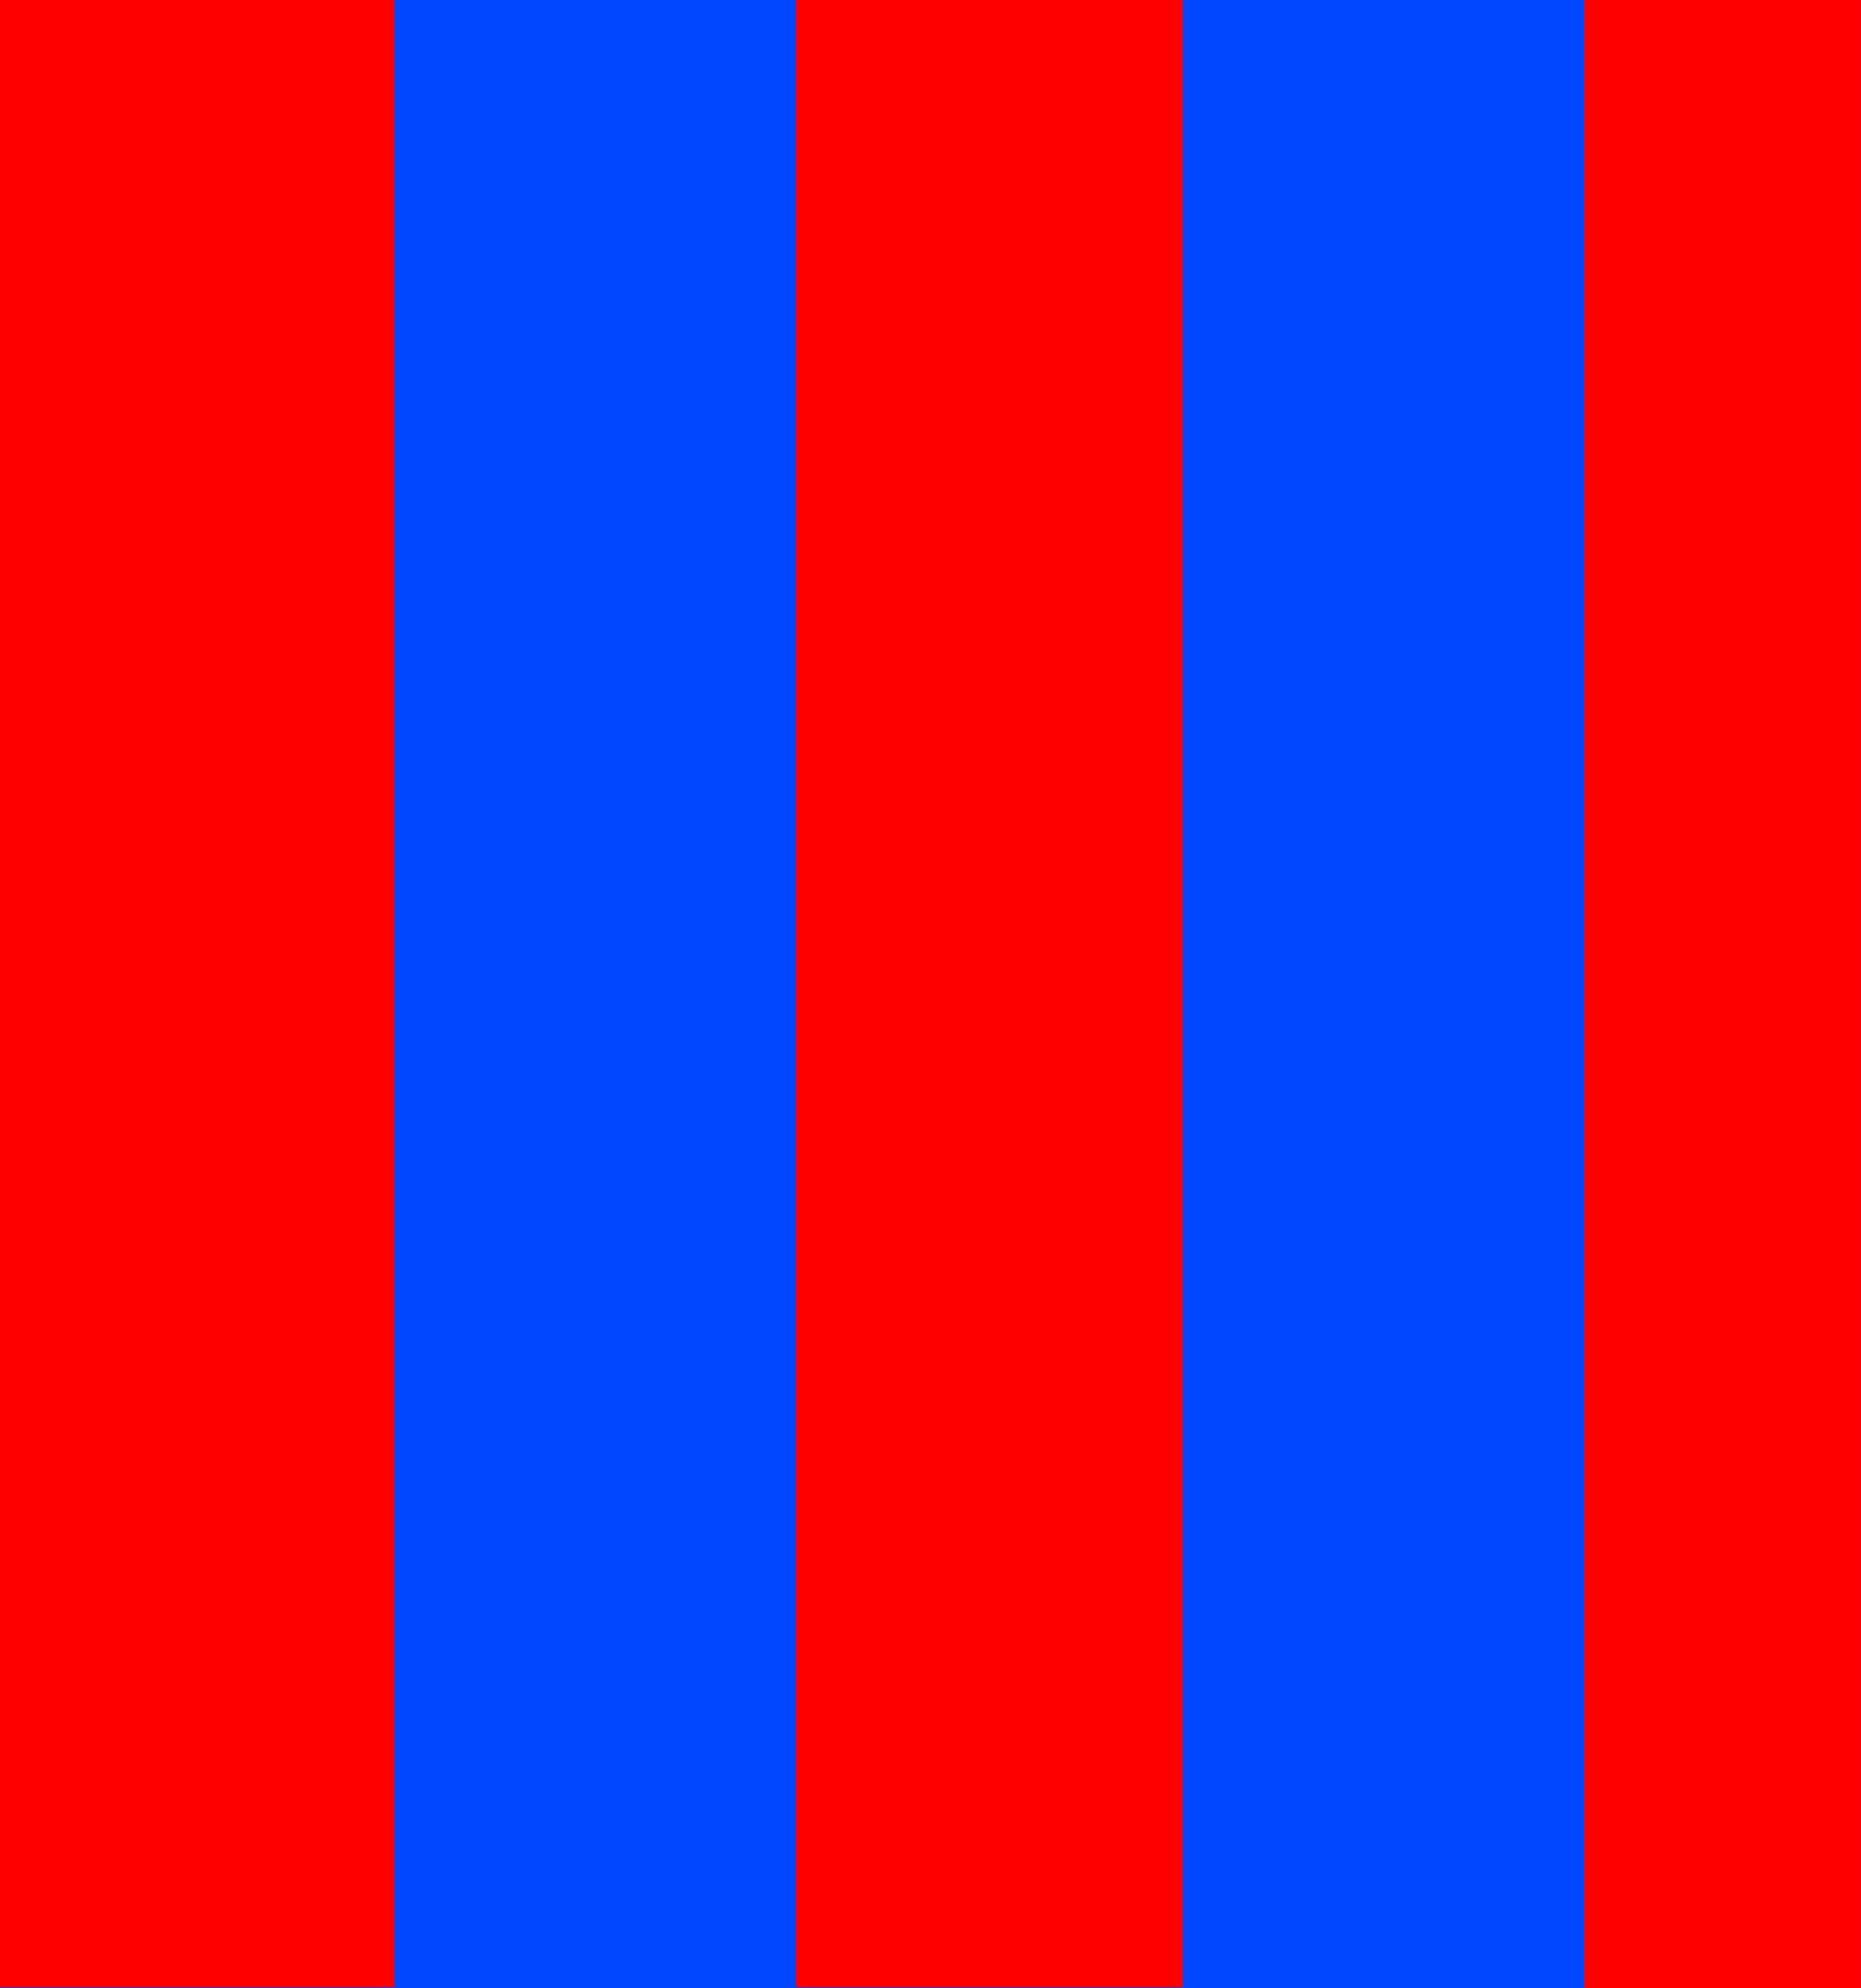
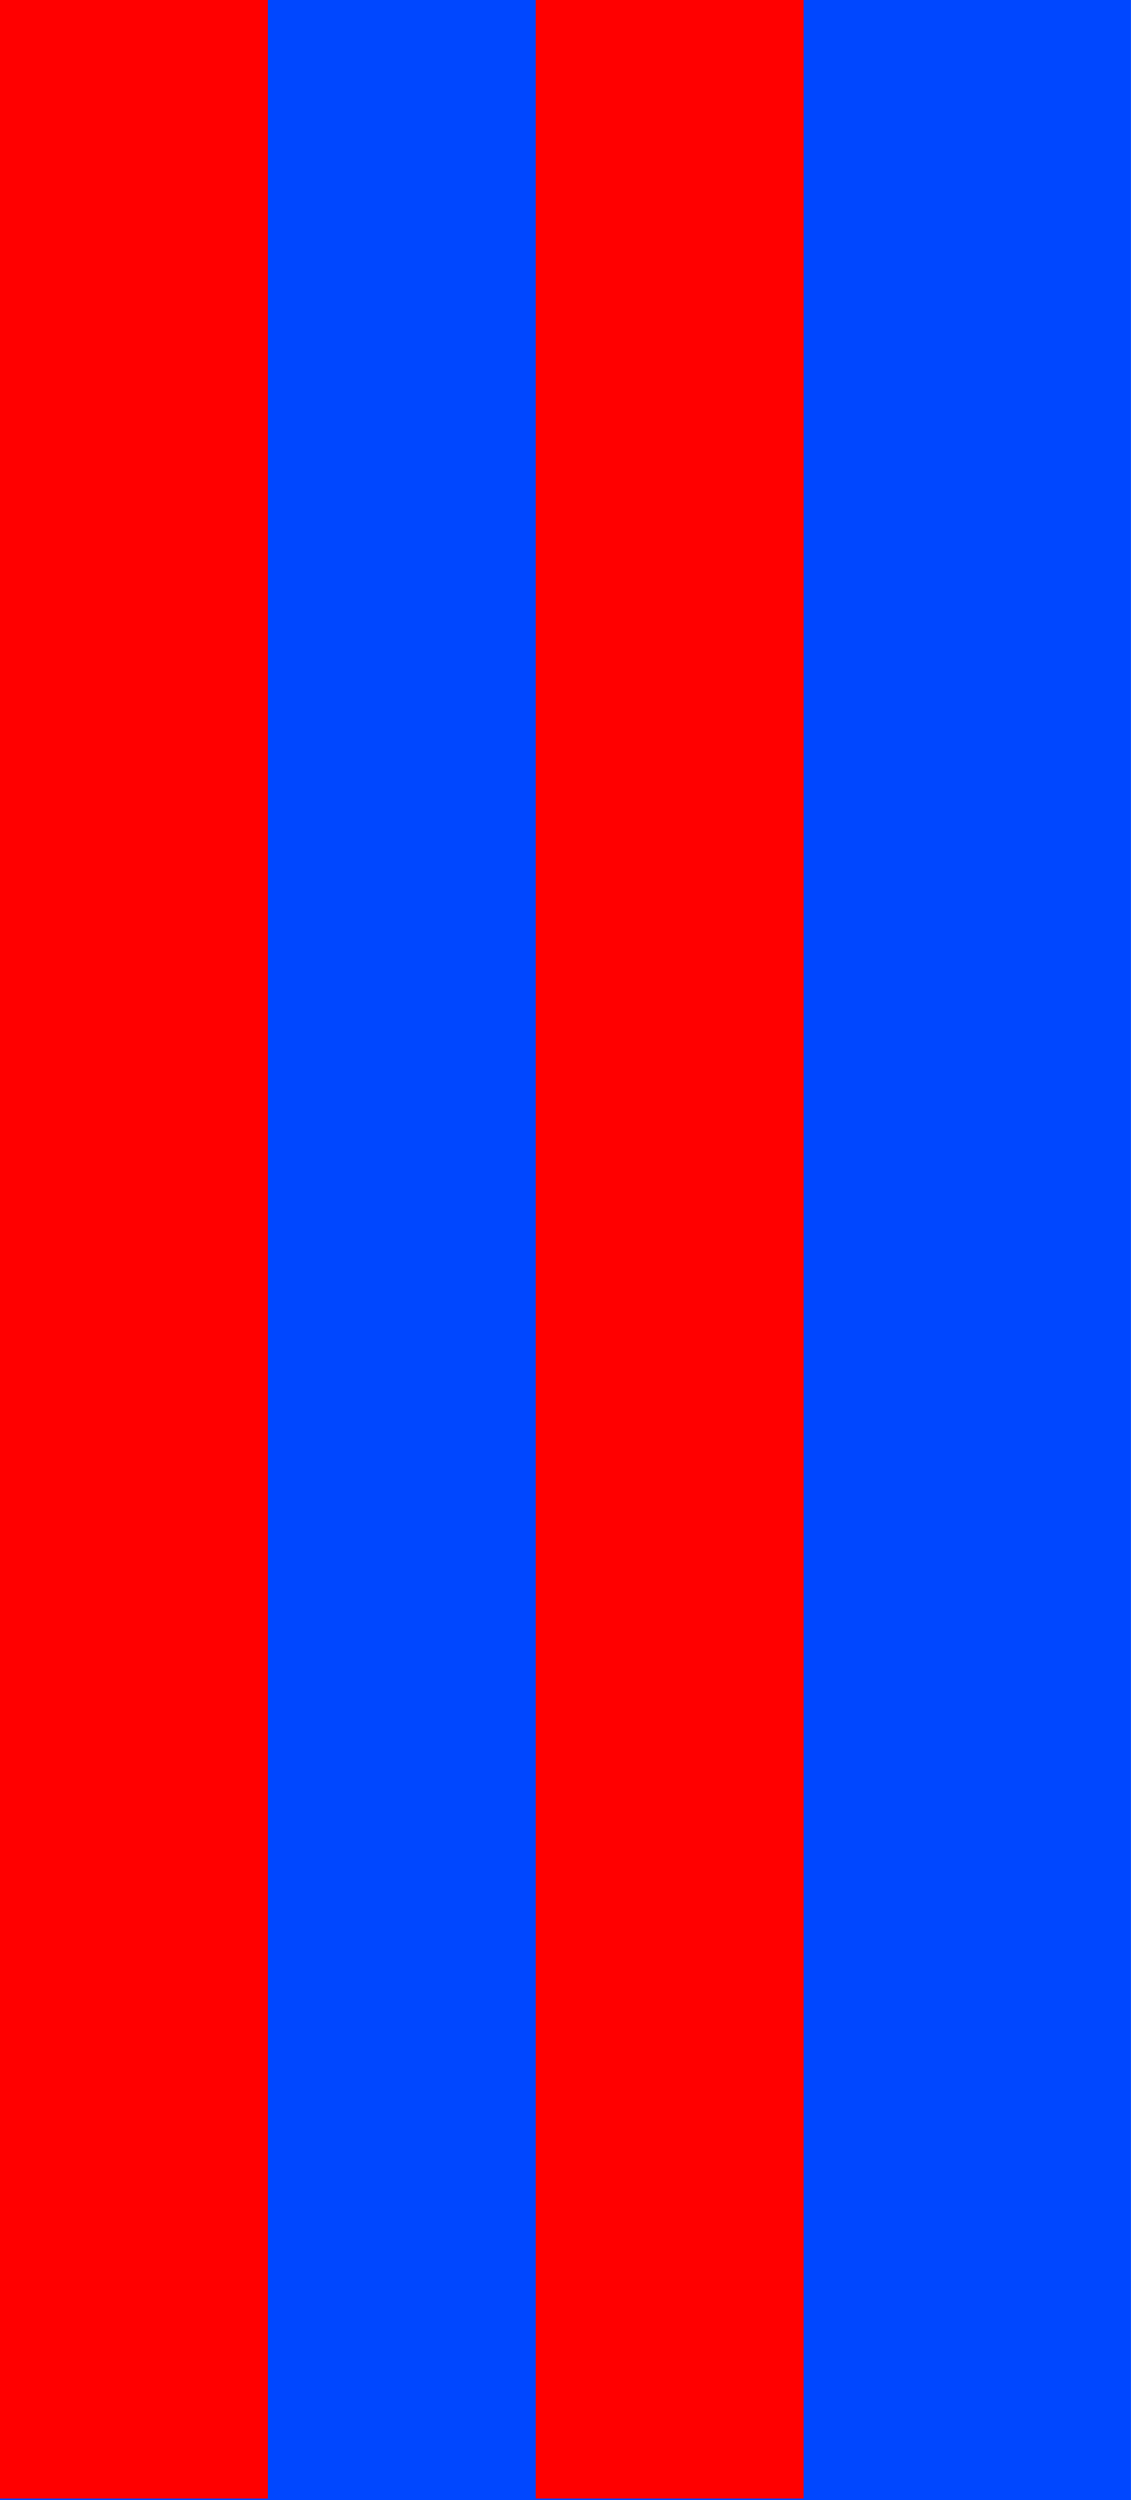
- <svg xmlns="http://www.w3.org/2000/svg" width="760" height="812" viewBox="0 0 760 812" fill="none">
-   <rect width="760" height="812" fill="#0047FF" />
-   <rect width="161" height="811.52" fill="#FF0000" />
-   <rect x="325" width="158" height="811.52" fill="#FF0000" />
-   <rect x="647" width="113" height="812" fill="#FF0000" />
+ <svg xmlns="http://www.w3.org/2000/svg" width="760" height="1680" viewBox="0 0 760 1680" fill="none">
+   <rect width="760" height="1680" fill="#0047FF" />
+   <rect width="180" height="1679.01" fill="#FF0000" />
+   <rect x="360" width="180" height="1679.01" fill="#FF0000" />
</svg>
